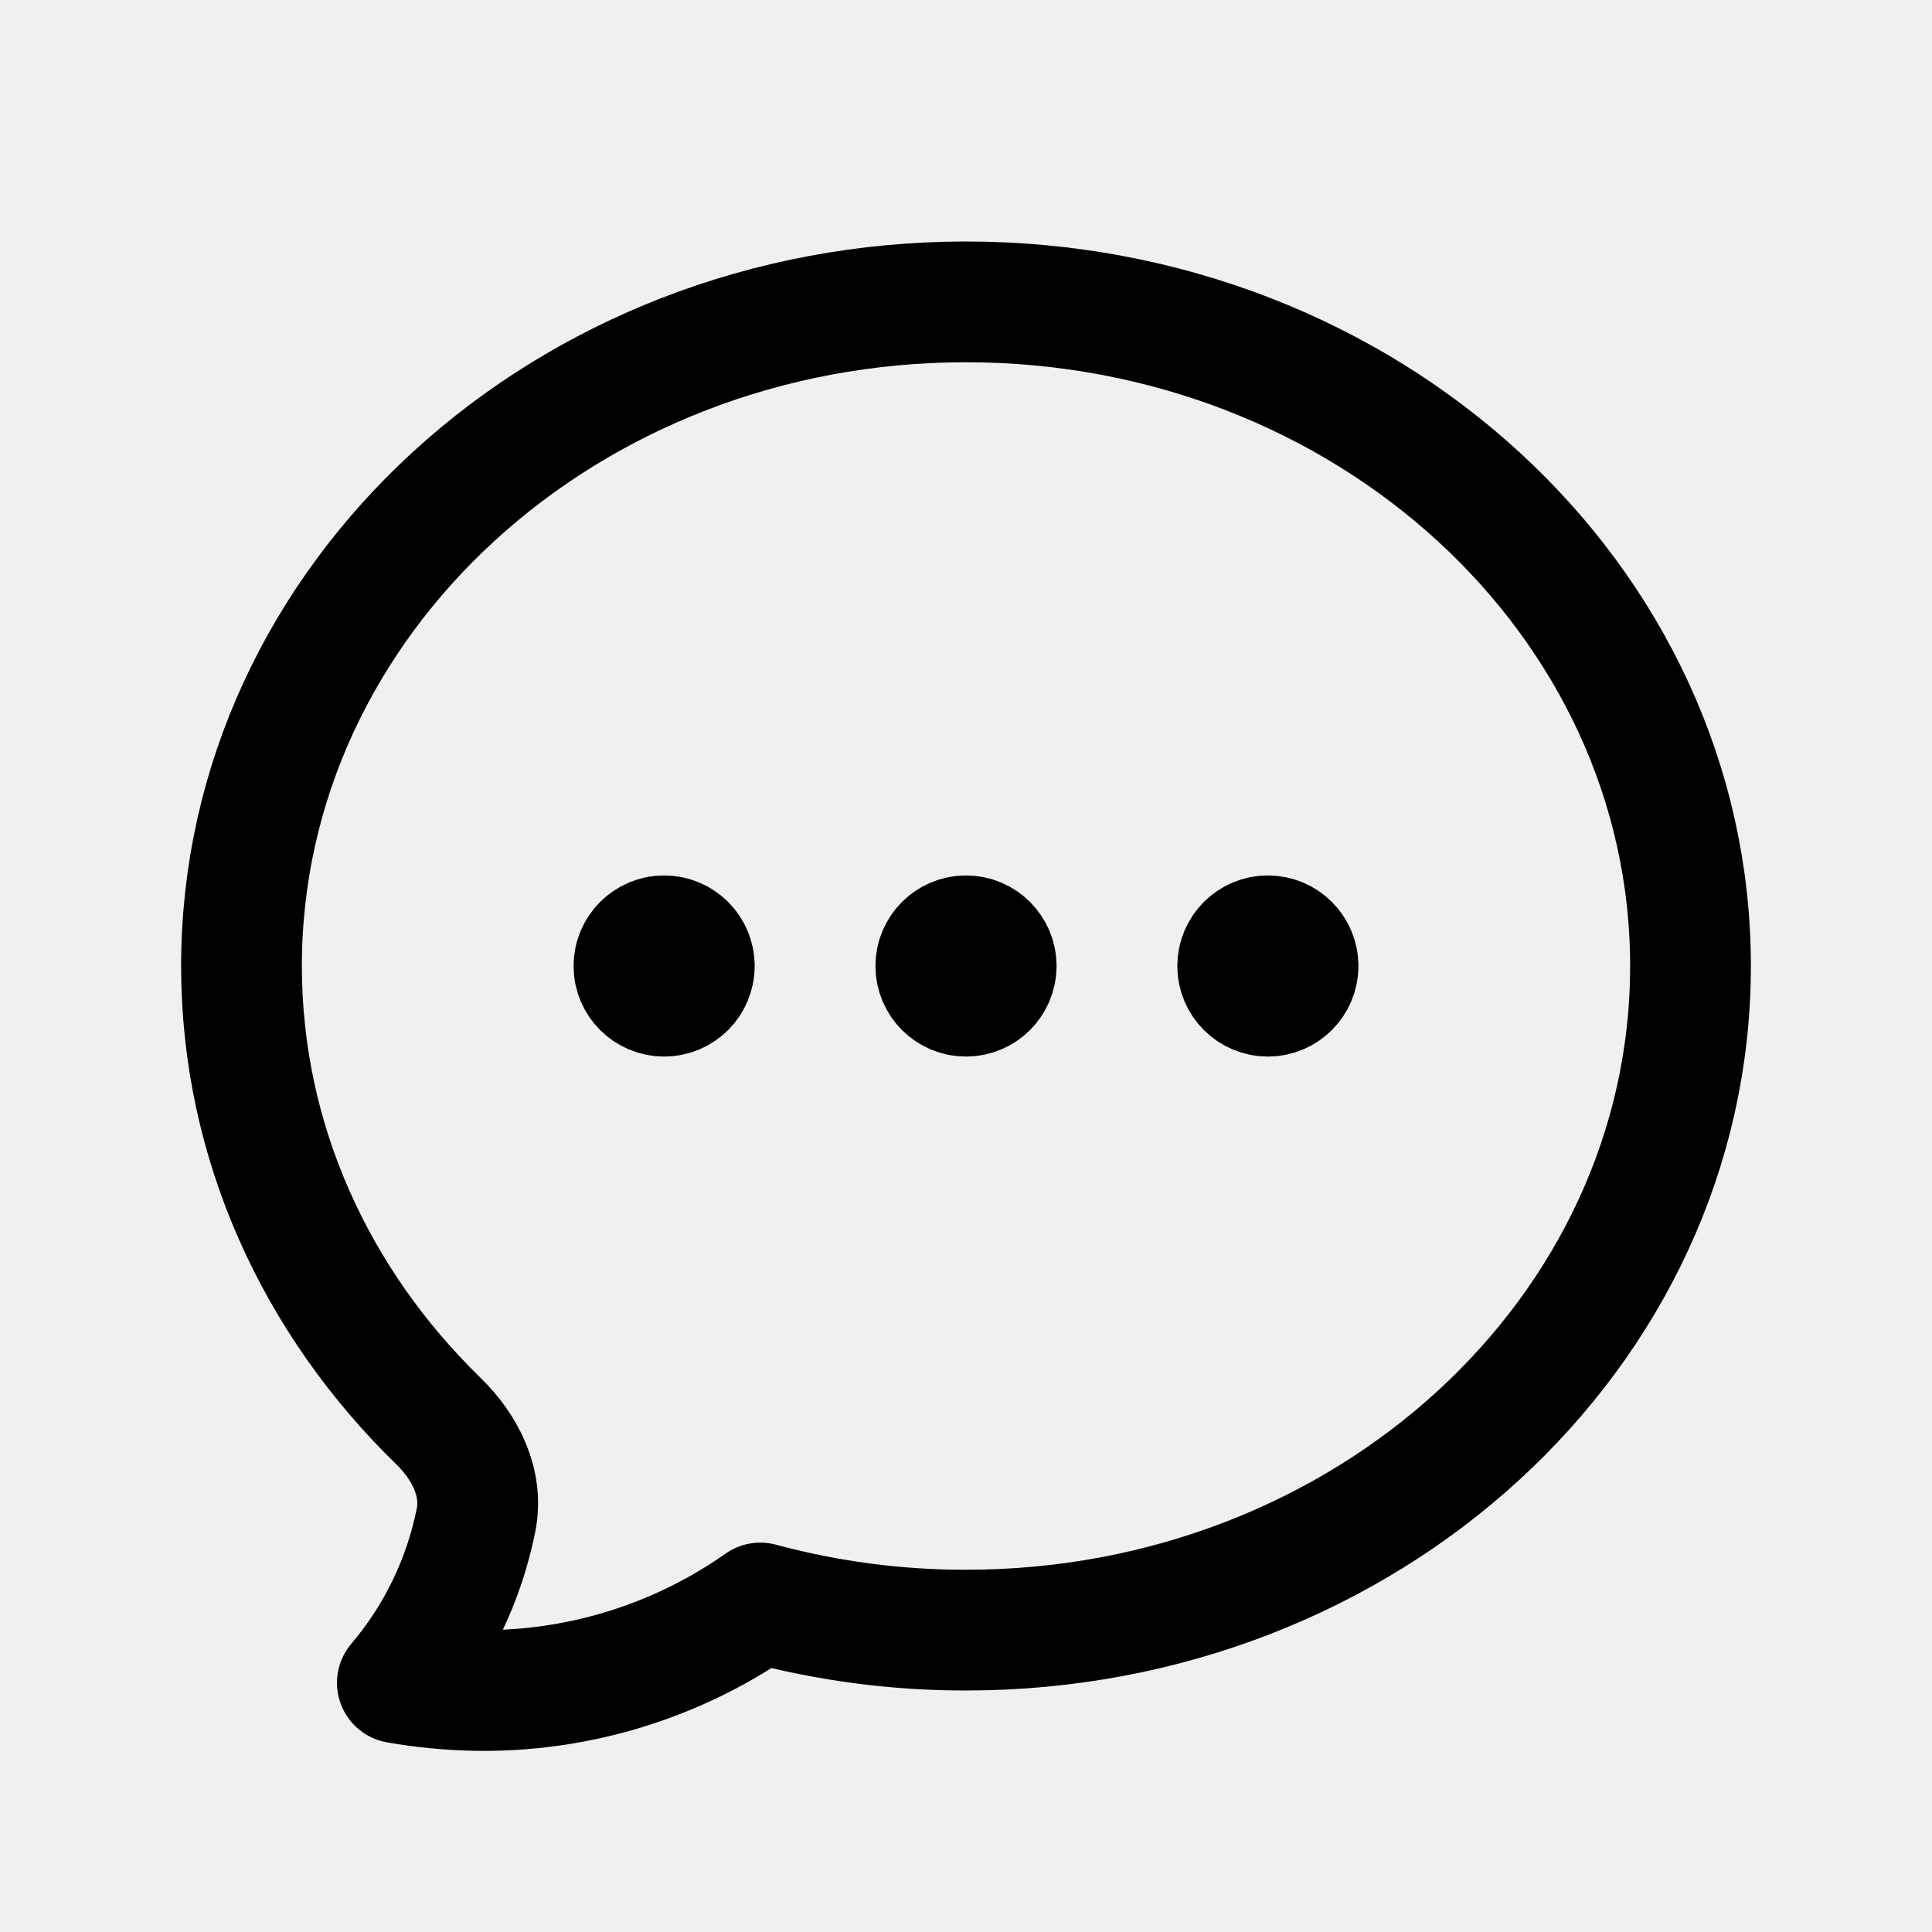
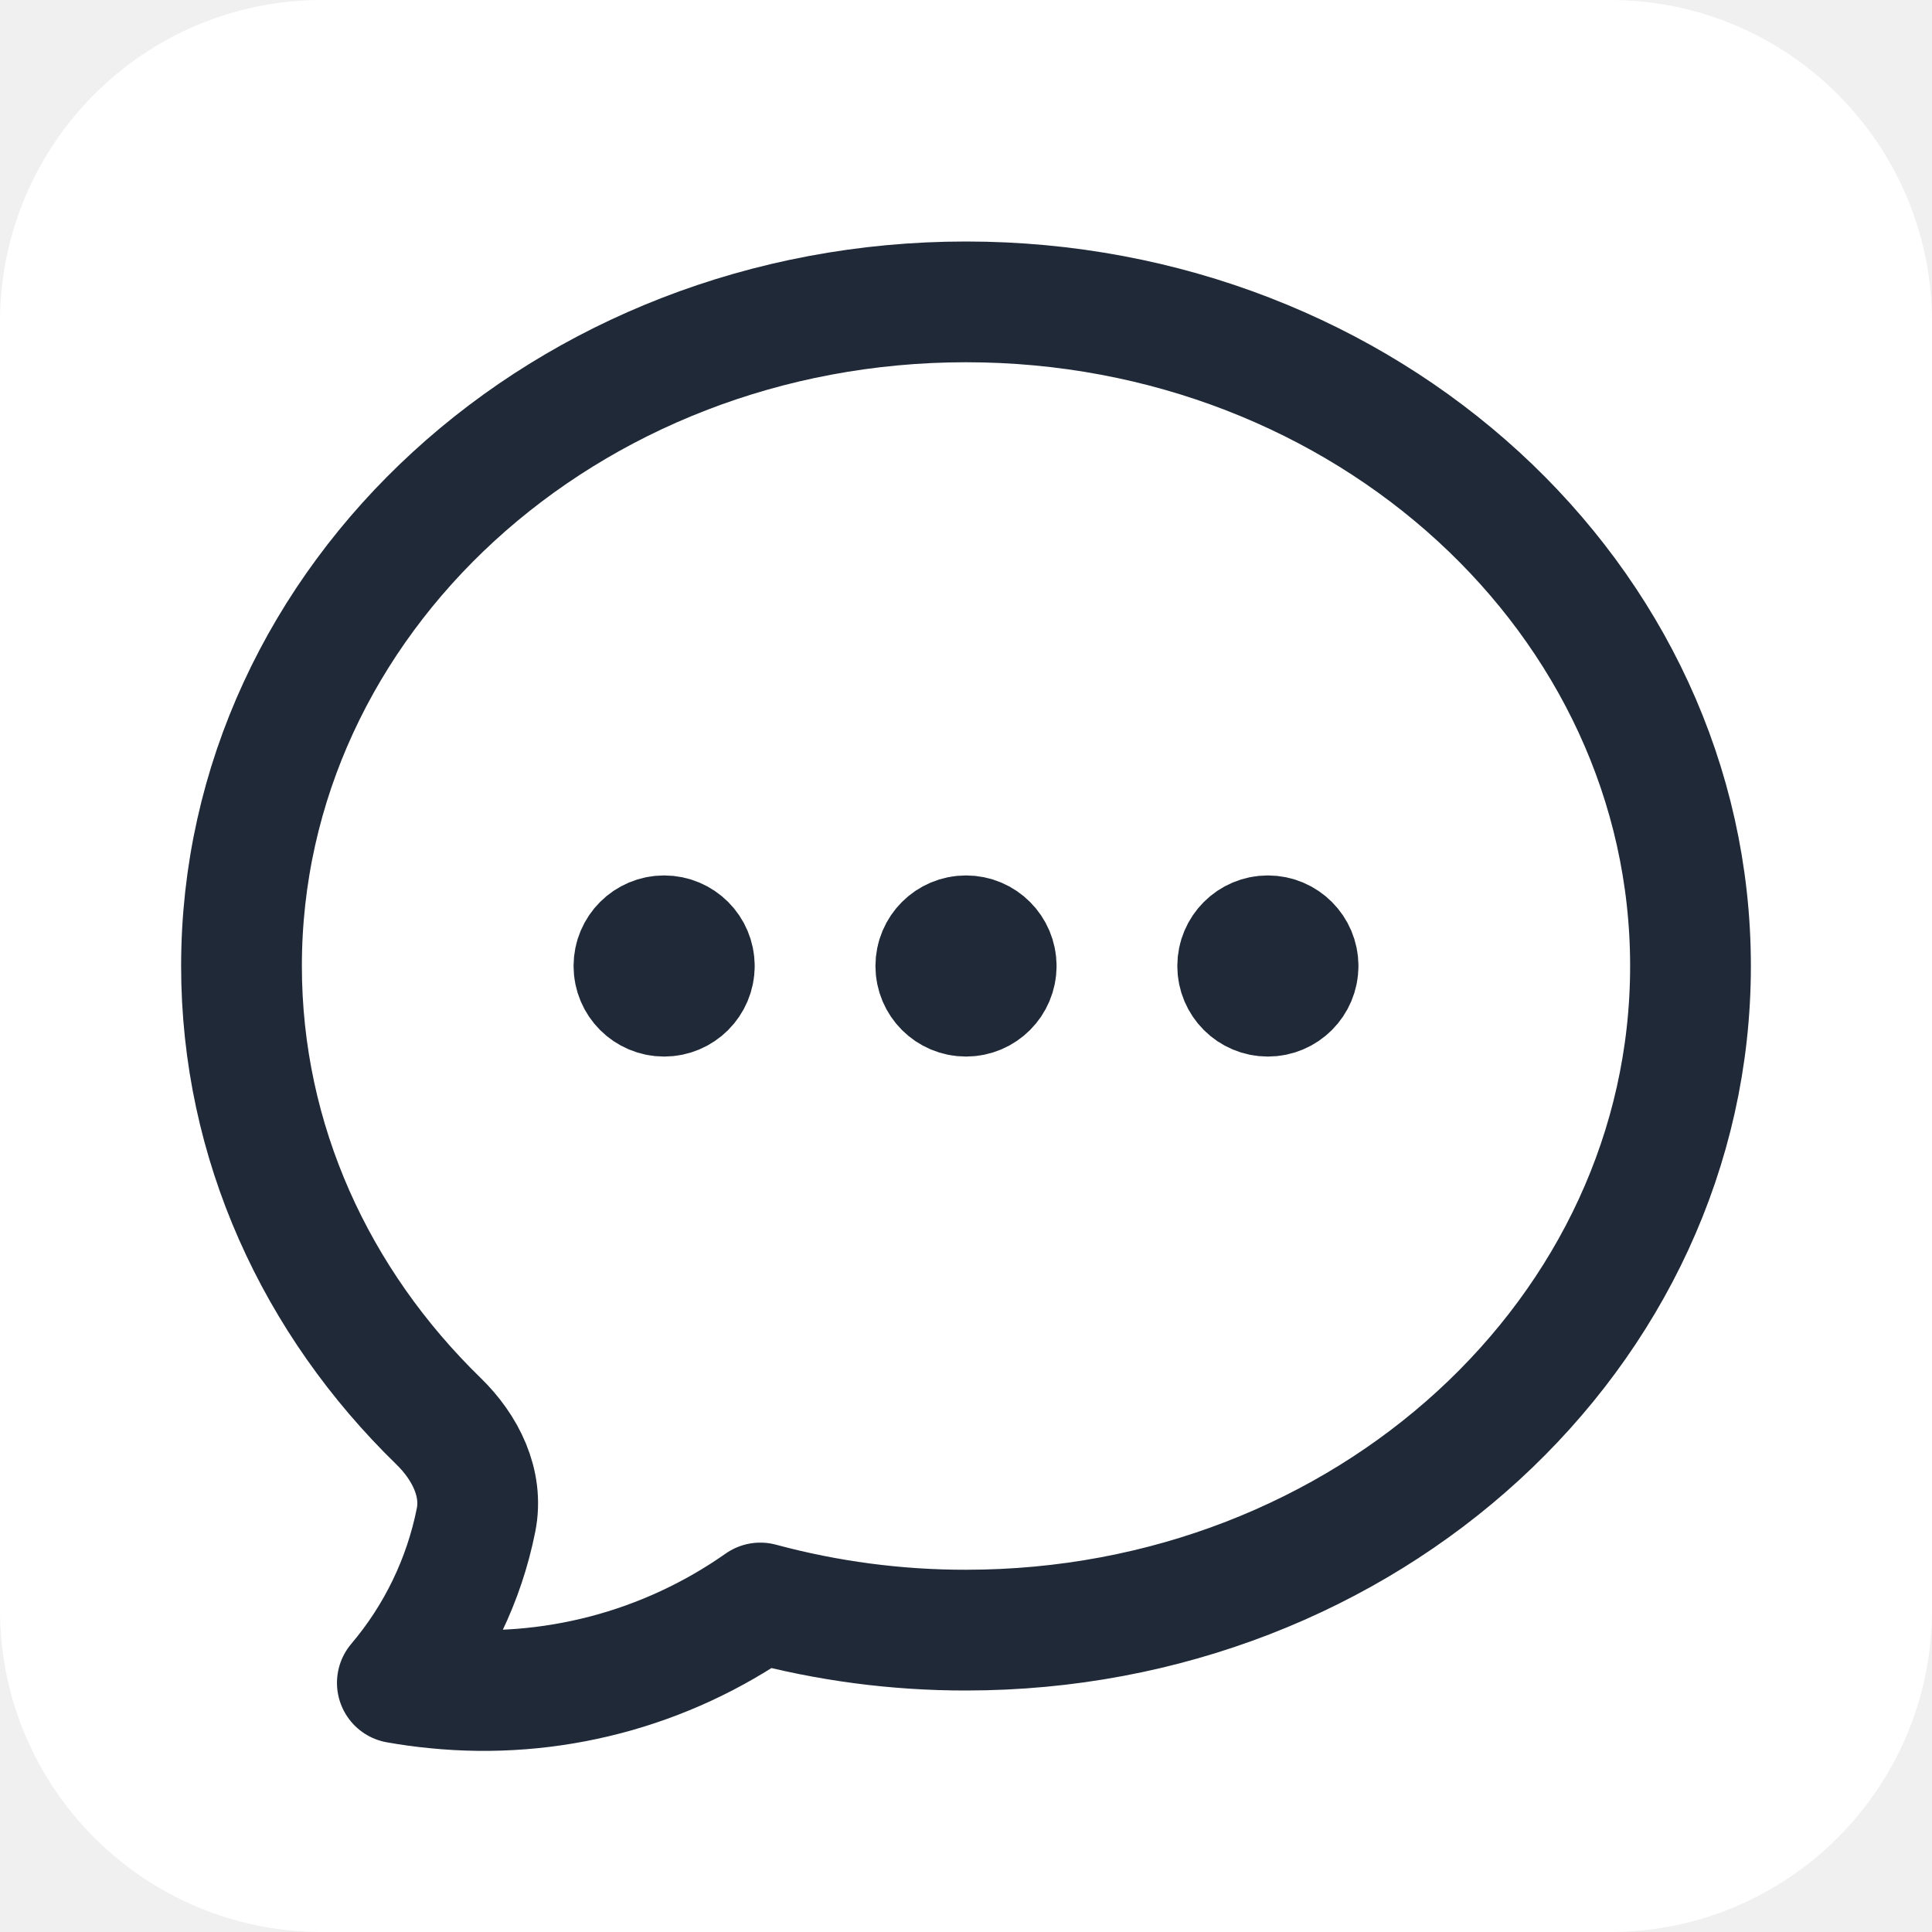
- <svg xmlns="http://www.w3.org/2000/svg" fill="none" stroke="#000" stroke-width="1.5" viewBox="0 0 24 24">
-   <style>@media (prefers-color-scheme:dark){path{stroke:#fff !important}}</style>
-   <path stroke-linecap="round" stroke-linejoin="round" d="M8.625 12a.375.375 0 1 1-.75 0 .375.375 0 0 1 .75 0zm0 0H8.25m4.125 0a.375.375 0 1 1-.75 0 .375.375 0 0 1 .75 0zm0 0H12m4.125 0a.375.375 0 1 1-.75 0 .375.375 0 0 1 .75 0zm0 0h-.375M21 12c0 4.556-4.03 8.25-9 8.25a9.764 9.764 0 0 1-2.555-.337A5.972 5.972 0 0 1 5.41 20.97a5.969 5.969 0 0 1-.474-.065 4.48 4.48 0 0 0 .978-2.025c.09-.457-.133-.901-.467-1.226C3.93 16.178 3 14.189 3 12c0-4.556 4.03-8.25 9-8.25s9 3.694 9 8.25z" style="stroke:#000" />
+ <svg xmlns="http://www.w3.org/2000/svg" fill="none" viewBox="0 0 24 24">
+   <rect fill="#fff" width="24" height="24" rx="4" />
+   <path stroke="#1f2937" stroke-width="1.5" stroke-linecap="round" stroke-linejoin="round" d="M8.625 12a.375.375 0 1 1-.75 0 .375.375 0 0 1 .75 0zm0 0H8.25m4.125 0a.375.375 0 1 1-.75 0 .375.375 0 0 1 .75 0zm0 0H12m4.125 0a.375.375 0 1 1-.75 0 .375.375 0 0 1 .75 0zm0 0h-.375M21 12c0 4.556-4.03 8.25-9 8.25a9.764 9.764 0 0 1-2.555-.337A5.972 5.972 0 0 1 5.41 20.97a5.969 5.969 0 0 1-.474-.065 4.48 4.48 0 0 0 .978-2.025c.09-.457-.133-.901-.467-1.226C3.93 16.178 3 14.189 3 12c0-4.556 4.03-8.25 9-8.25s9 3.694 9 8.25z" />
</svg>
